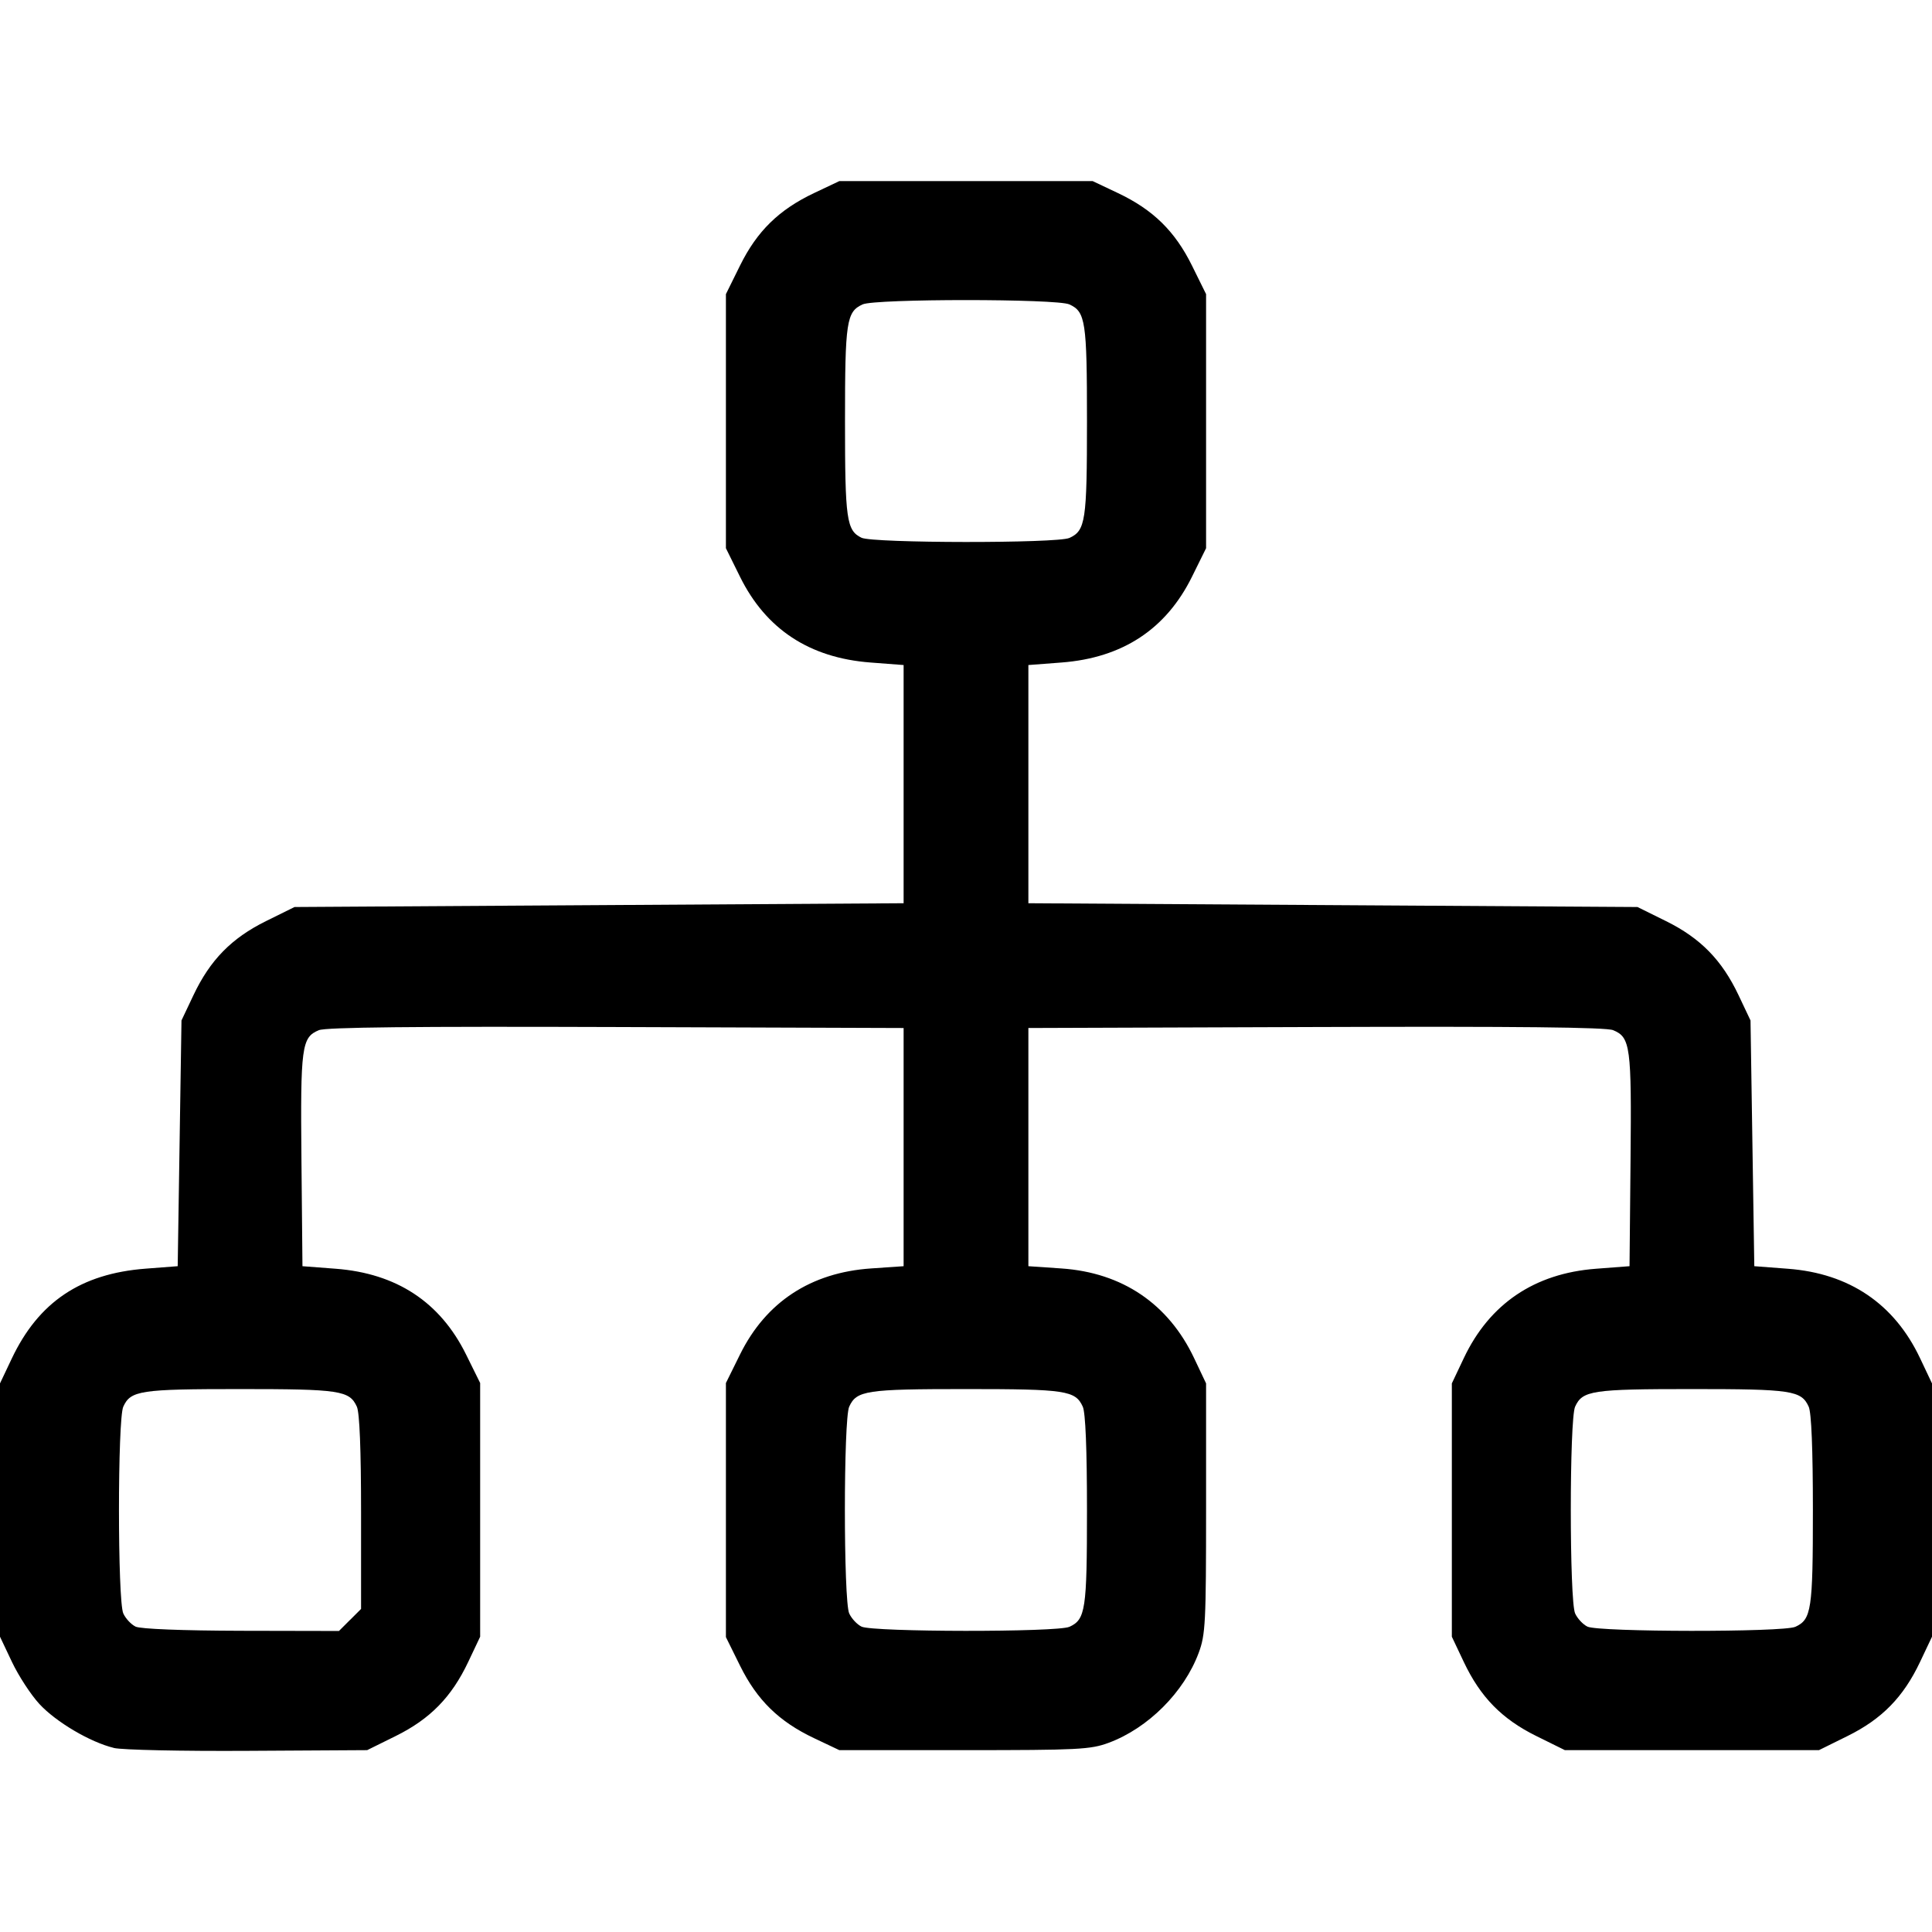
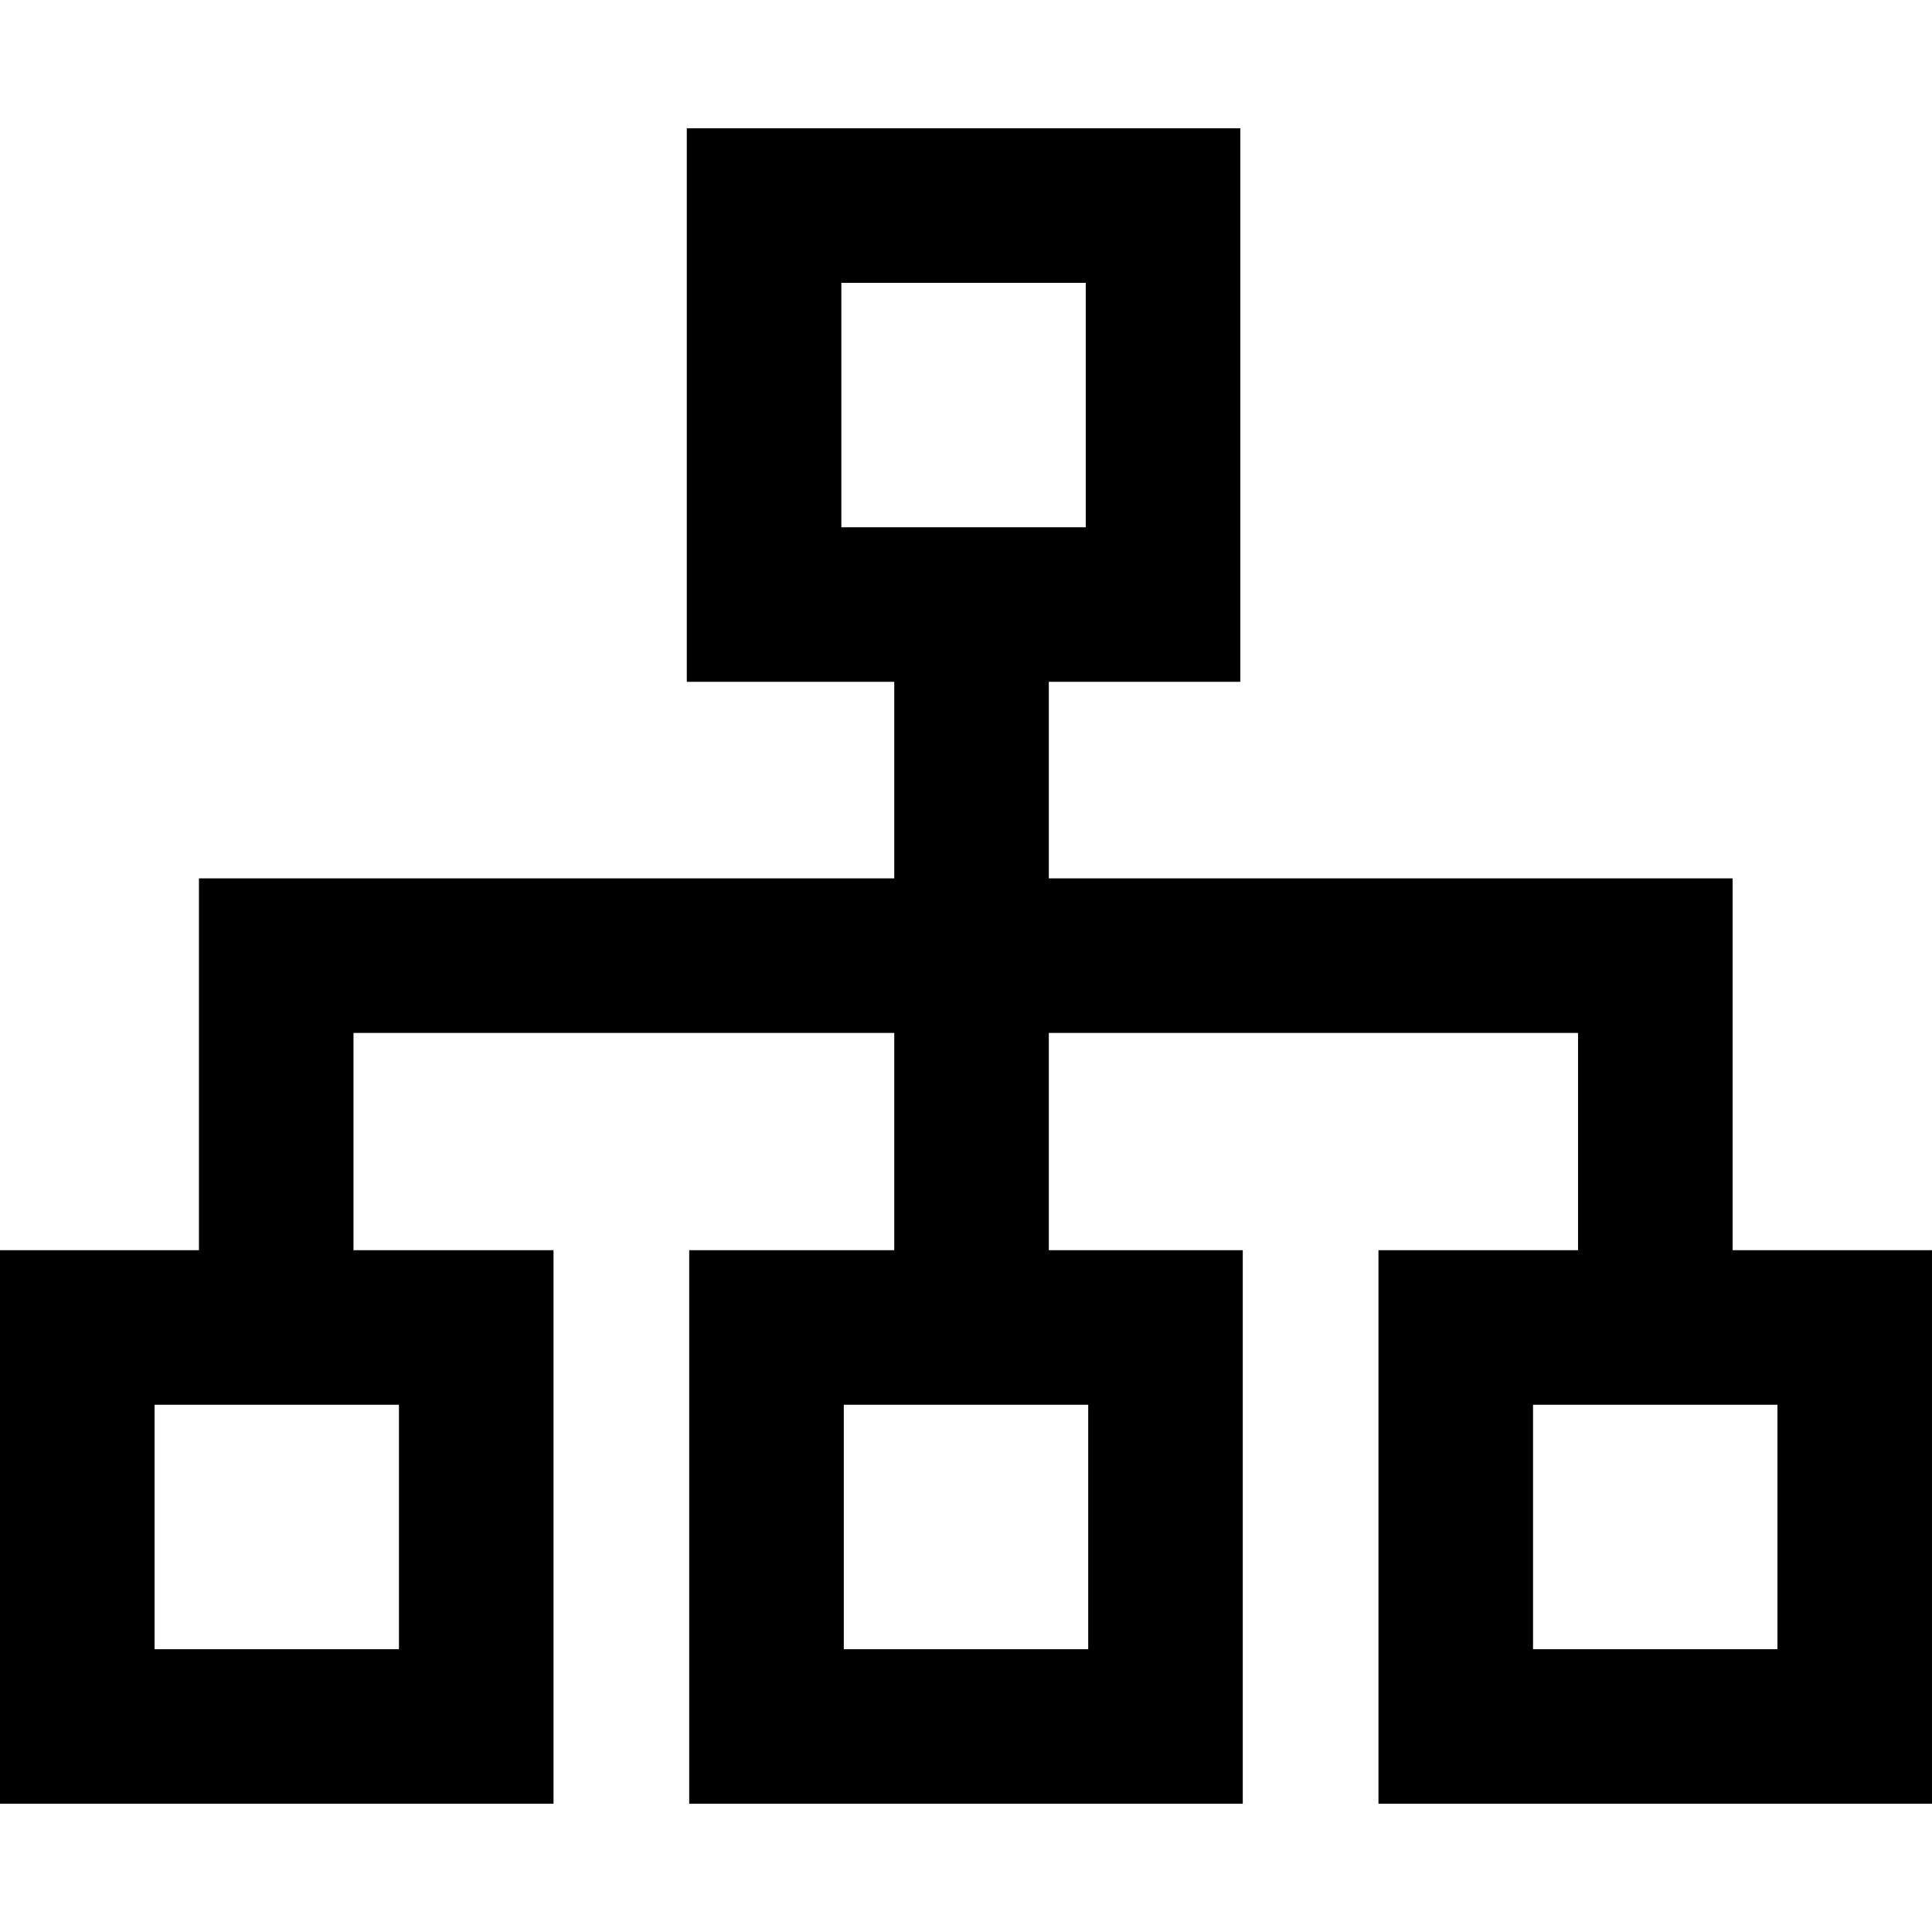
- <svg xmlns="http://www.w3.org/2000/svg" height="500" viewBox="0 0 500 500" width="500">
-   <path d="m29.469 452.359c-6.117-1.478-14.974-6.702-19.281-11.374-2.198-2.384-5.389-7.275-7.092-10.87l-3.096-6.536v-32.779-32.779l3.036-6.406c6.944-14.655 17.868-21.999 34.635-23.287l8.317-.638.49-31.8.49-31.8 3.096-6.536c4.309-9.096 9.857-14.762 18.761-19.164l7.393-3.654 78.818-.49 78.818-.49v-30.822-30.822l-8.589-.656c-15.76-1.2-27.039-8.615-33.745-22.183l-3.654-7.394v-32.88-32.88l3.654-7.394c4.401-8.905 10.067-14.452 19.164-18.762l6.536-3.096h32.779 32.779l6.536 3.096c9.097 4.31 14.763 9.857 19.164 18.762l3.654 7.394v32.88 32.88l-3.654 7.394c-6.705 13.567-17.985 20.982-33.745 22.183l-8.589.656v30.822 30.822l78.819.49 78.819.49 7.393 3.654c8.904 4.401 14.452 10.068 18.761 19.164l3.096 6.536.49 31.8.49 31.8 8.721.664c15.892 1.21 27.511 9.076 34.17 23.133l3.096 6.536v32.779 32.779l-3.096 6.536c-4.31 9.097-9.857 14.763-18.762 19.164l-7.394 3.654h-32.88-32.88l-7.394-3.654c-8.905-4.401-14.453-10.067-18.762-19.164l-3.096-6.536v-32.779-32.779l3.096-6.536c6.659-14.057 18.278-21.923 34.17-23.133l8.721-.664.26-27.397c.281-29.477-.025-31.844-4.504-33.685-1.833-.756-24.684-.998-76.97-.817l-74.364.255v30.822 30.822l8.563.587c15.736 1.077 27.663 9.14 34.329 23.211l3.096 6.536v32.289c0 29.567-.153 32.722-1.902 37.416-3.788 10.21-13.095 19.517-23.305 23.305-4.694 1.741-7.849 1.902-37.416 1.902h-32.289l-6.536-3.096c-9.097-4.31-14.763-9.857-19.164-18.762l-3.654-7.394v-32.88-32.88l3.654-7.394c6.71-13.577 18.311-21.192 33.911-22.26l8.423-.577v-30.822-30.822l-74.364-.255c-52.287-.179-75.137.051-76.97.817-4.468 1.841-4.785 4.208-4.504 33.684l.26 27.397 8.589.656c15.759 1.2 27.039 8.615 33.745 22.182l3.654 7.393v32.83 32.83l-3.096 6.536c-4.308 9.094-9.857 14.762-18.759 19.164l-7.39 3.654-30.876.179c-16.982.102-32.585-.23-34.675-.745zm61.114-33.108 2.86-2.86v-24.98c0-16.224-.38-25.816-1.088-27.364-1.907-4.184-4.381-4.557-30.225-4.557-25.843 0-28.318.373-30.224 4.557-1.491 3.272-1.488 50.243.004 53.516.6 1.315 2.03 2.848 3.18 3.405 1.261.61 12.098 1.039 27.361 1.077l25.271.051 2.86-2.86zm186.169 1.774c4.184-1.907 4.557-4.381 4.557-30.225 0-15.776-.383-25.21-1.088-26.754-1.907-4.184-4.381-4.557-30.224-4.557-25.844 0-28.318.373-30.225 4.557-1.491 3.272-1.488 50.243.004 53.516.6 1.315 2.03 2.848 3.18 3.405 2.949 1.427 50.676 1.478 53.795.051zm187.866 0c4.184-1.907 4.557-4.381 4.557-30.225 0-15.776-.383-25.21-1.088-26.754-1.907-4.184-4.381-4.557-30.224-4.557-25.843 0-28.318.373-30.225 4.557-1.491 3.272-1.488 50.243.004 53.516.6 1.315 2.03 2.848 3.18 3.405 2.949 1.427 50.676 1.478 53.795.051zm-187.866-281.799c4.184-1.907 4.557-4.381 4.557-30.225 0-25.843-.373-28.318-4.557-30.224-3.265-1.488-50.243-1.488-53.508 0-4.184 1.907-4.557 4.381-4.557 30.224 0 25.476.398 28.292 4.27 30.167 2.949 1.427 50.676 1.478 53.795.051z" />
+ <svg xmlns="http://www.w3.org/2000/svg" width="500" height="500" viewBox="0 0 132.292 132.292">
+   <path d="M47.028 8.783v37.902h14.205v13.46h-47.61v25.46H0v37.903h37.902V85.605H24.205V70.727h37.028v14.878h-14.04v37.903h37.905V85.605H71.817V70.727h36.238v14.878H94.389v37.903h37.902V85.605H118.64v-25.46H71.817v-13.46H84.93V8.784zM57.61 19.367h16.736v16.737H57.61zM10.584 96.19h16.734v16.737H10.584zm47.194 0h16.736v16.737H57.778zm47.195 0h16.736v16.737h-16.736z" />
</svg>
